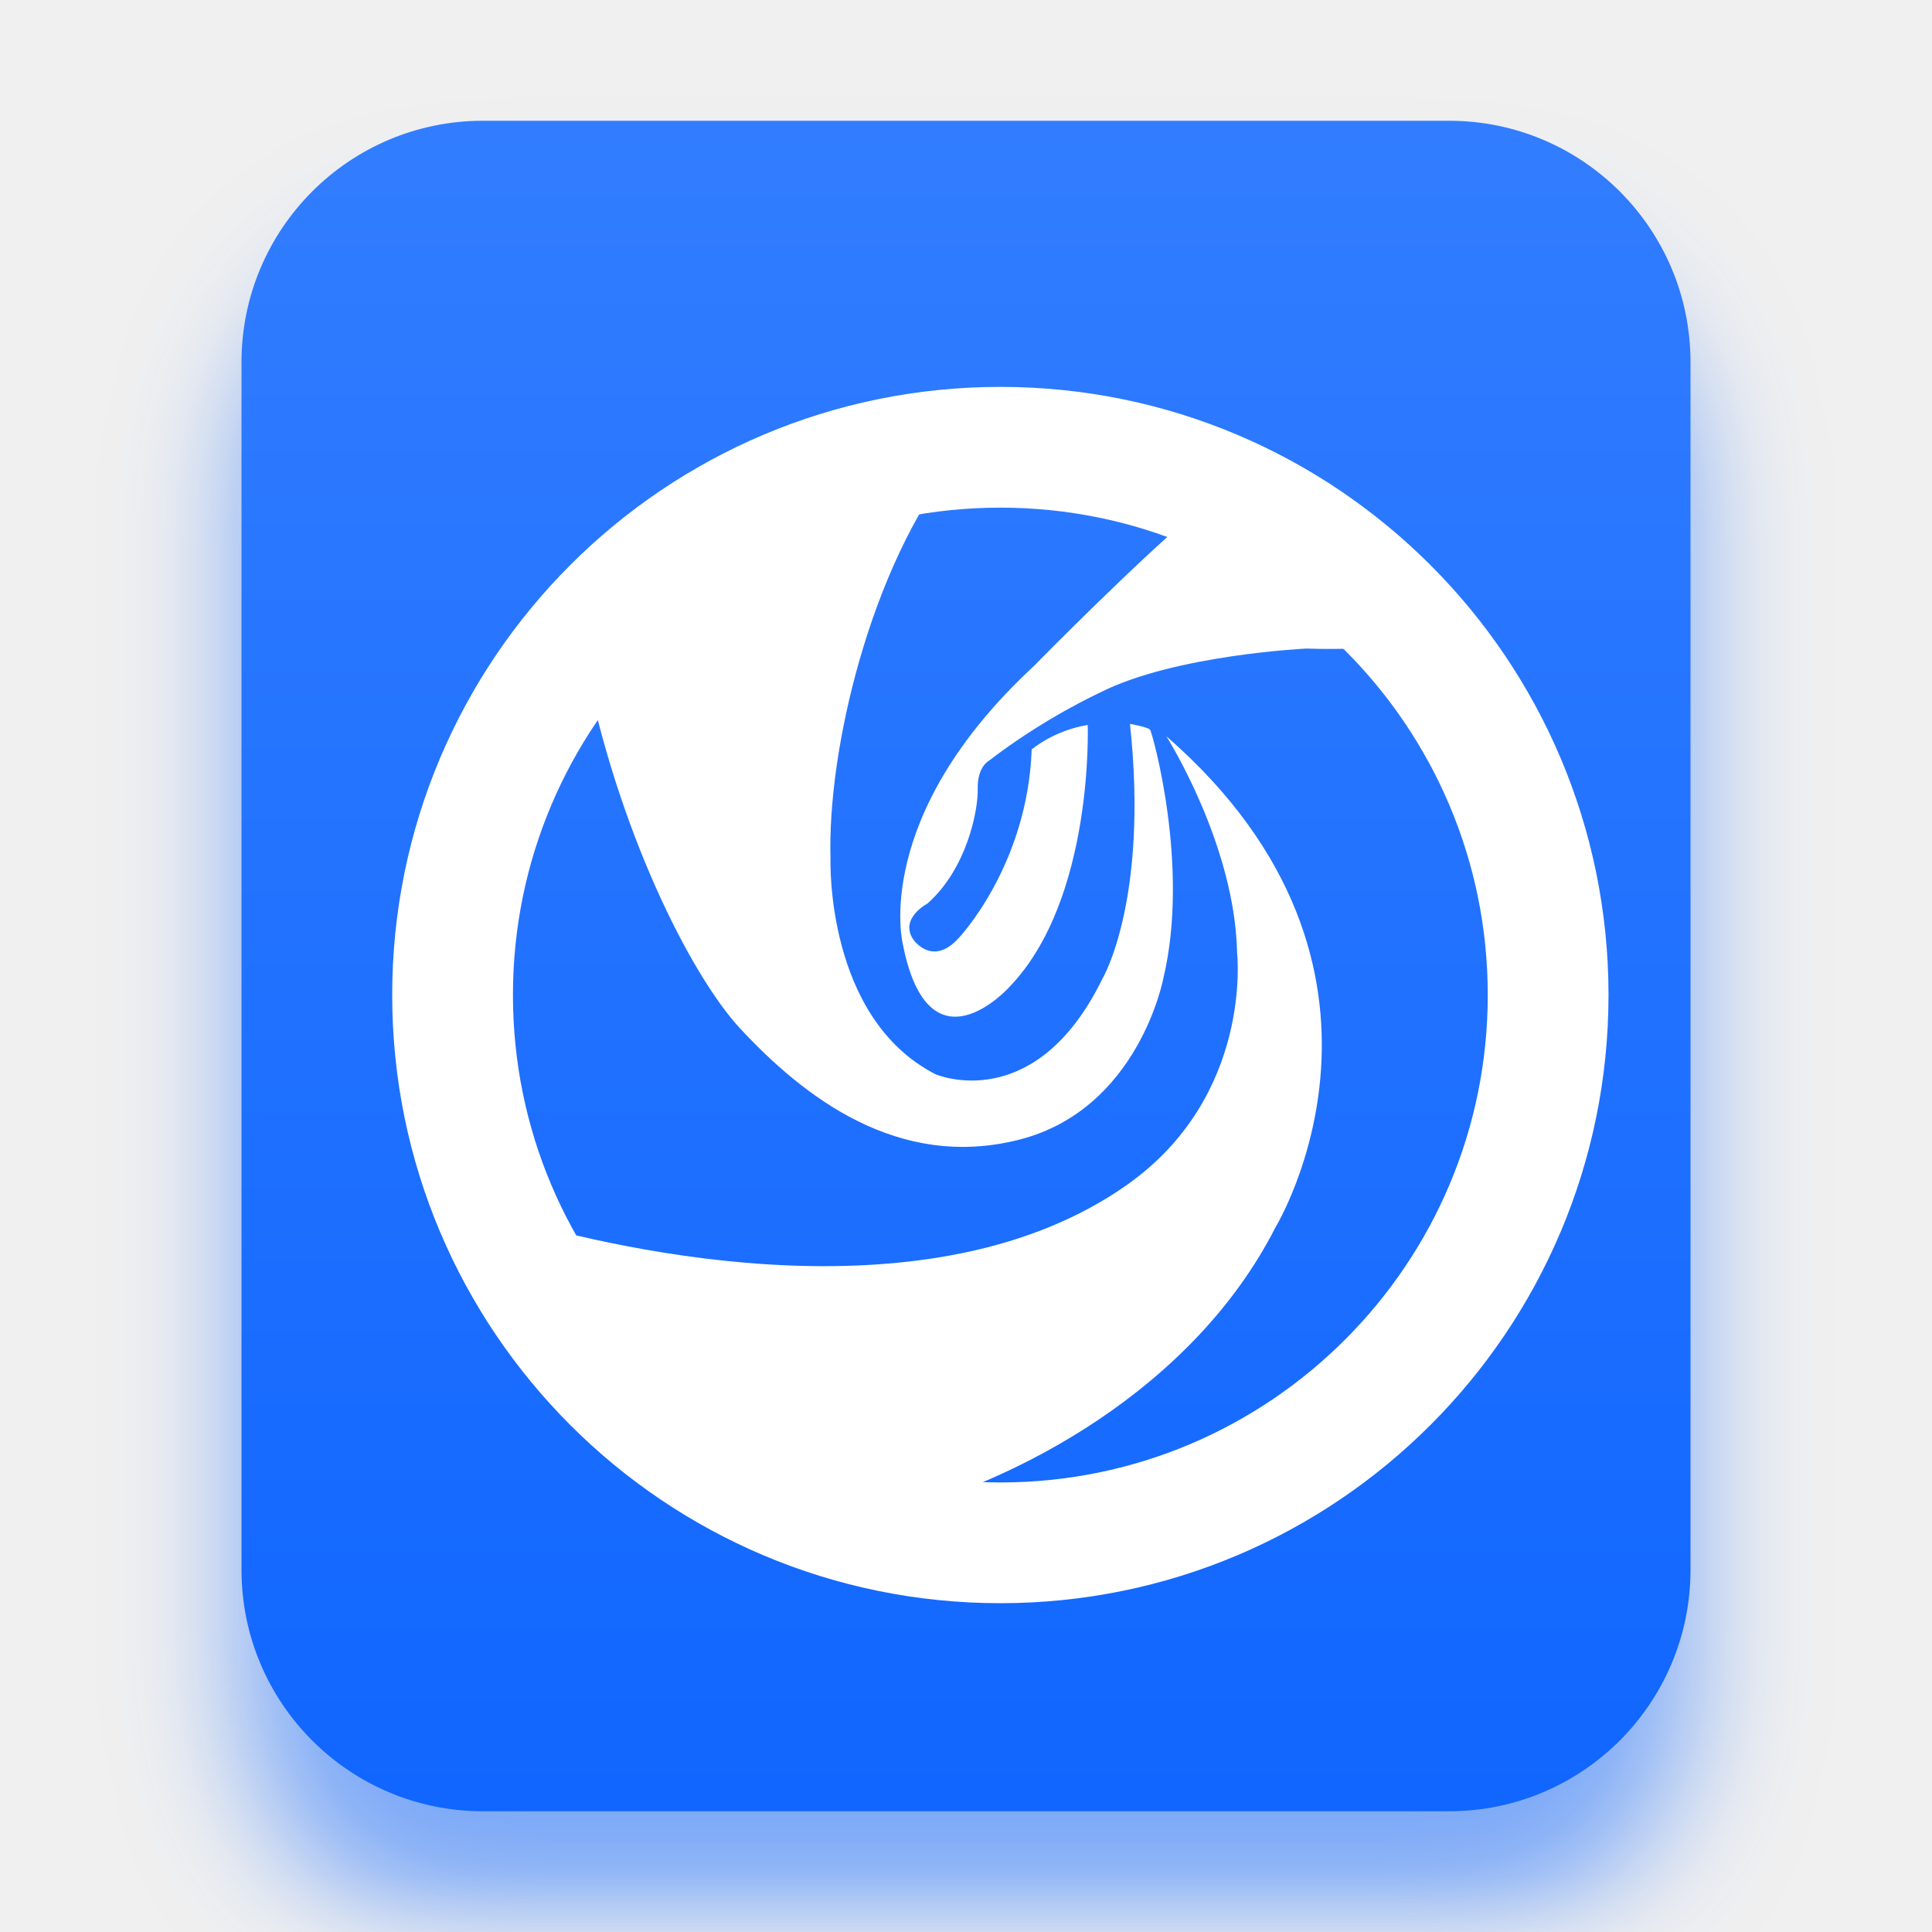
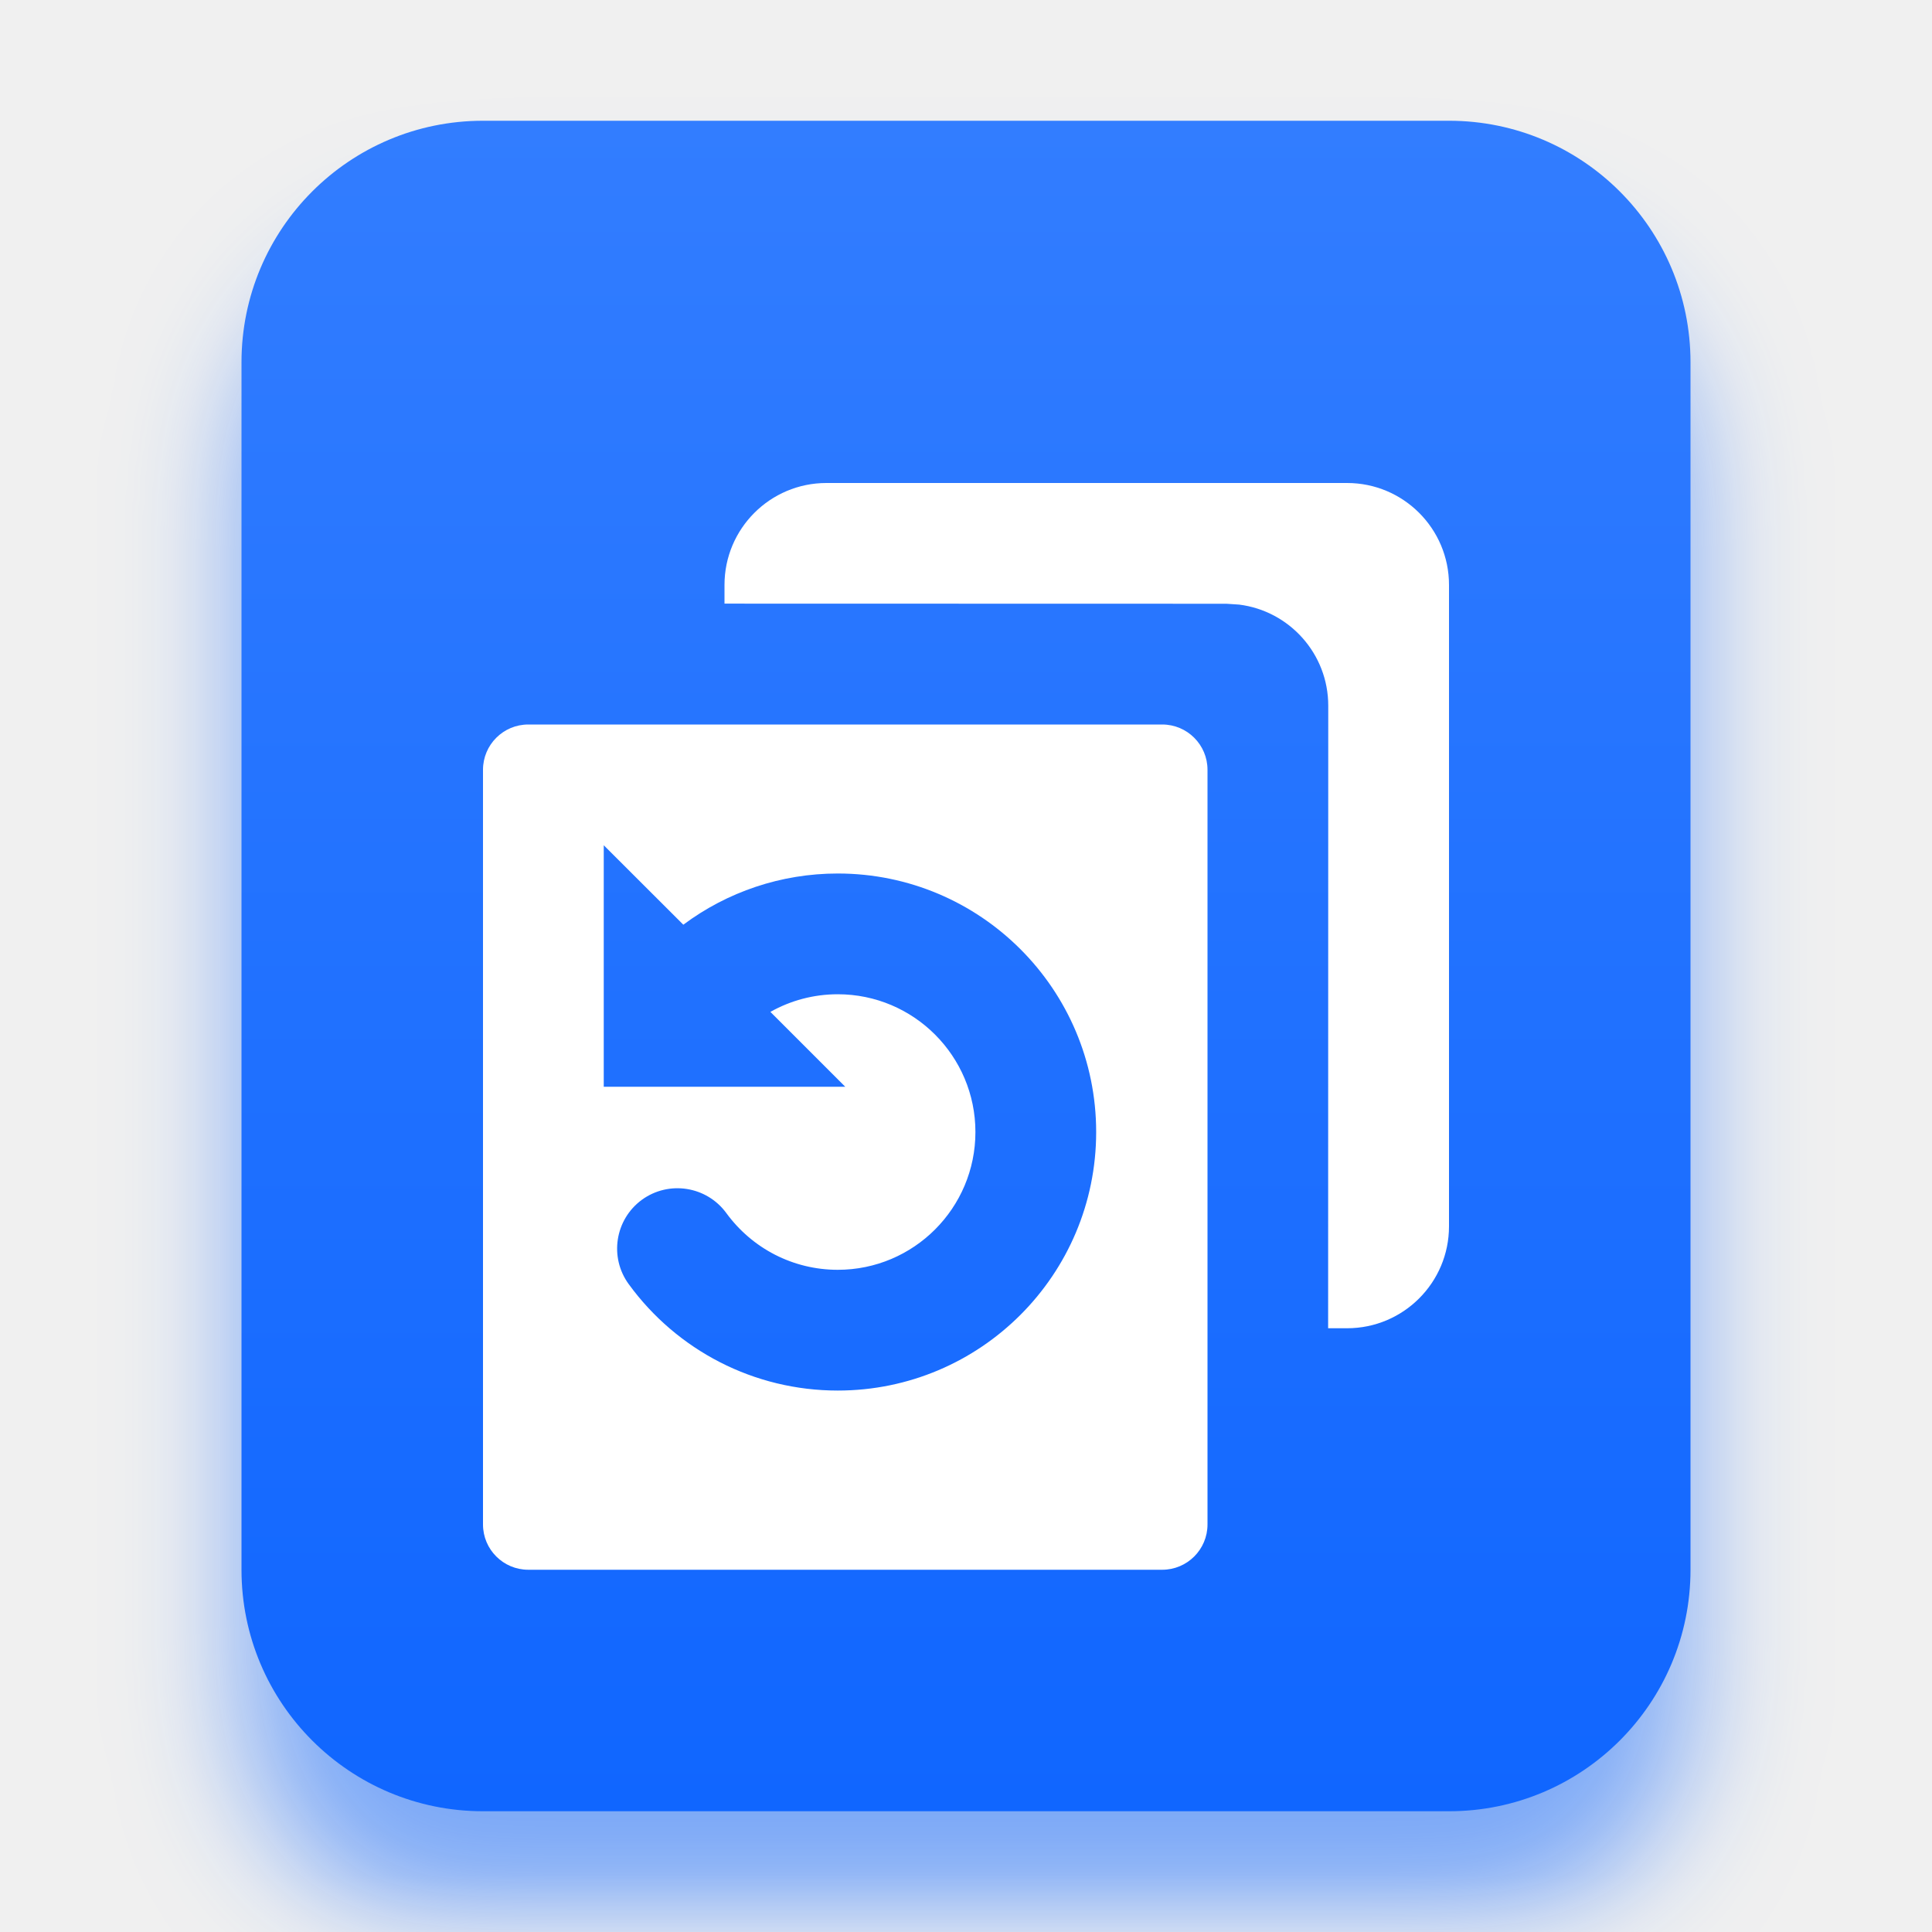
<svg xmlns="http://www.w3.org/2000/svg" xmlns:xlink="http://www.w3.org/1999/xlink" width="16" height="16" viewBox="0 0 16 16">
  <defs>
    <linearGradient id="application-x-deepinclone-dim-c" x1="50%" x2="50%" y1="0%" y2="100%">
      <stop offset="0%" stop-color="#327DFF" />
      <stop offset="100%" stop-color="#1066FF" />
    </linearGradient>
    <path id="application-x-deepinclone-dim-b" d="M0,12 L0,2 C-1.3527075e-16,0.895 0.895,2.02906125e-16 2,0 L10,0 C11.105,-2.02906125e-16 12,0.895 12,2 L12,12 C12,13.105 11.105,14 10,14 L2,14 C0.895,14 1.3527075e-16,13.105 0,12 Z" />
    <filter id="application-x-deepinclone-dim-a" width="133.3%" height="128.6%" x="-16.7%" y="-7.1%" filterUnits="objectBoundingBox">
      <feOffset dy="1" in="SourceAlpha" result="shadowOffsetOuter1" />
      <feGaussianBlur in="shadowOffsetOuter1" result="shadowBlurOuter1" stdDeviation=".5" />
      <feColorMatrix in="shadowBlurOuter1" values="0 0 0 0 0.039   0 0 0 0 0.389   0 0 0 0 1  0 0 0 0.5 0" />
    </filter>
-     <path id="application-x-deepinclone-dim-d" d="M9.993,5.243 C9.993,7.842 7.886,9.949 5.287,9.949 C2.688,9.949 0.581,7.842 0.581,5.243 C0.581,2.644 2.688,0.537 5.287,0.537 C7.886,0.537 9.993,2.644 9.993,5.243" />
-     <path id="application-x-deepinclone-dim-f" d="M1.233,7.09 C2.167,7.362 4.721,7.95 6.334,6.812 C7.38,6.073 7.245,4.89 7.245,4.89 C7.227,3.99 6.659,3.097 6.659,3.097 C8.87,5.024 7.563,7.164 7.563,7.164 C6.89,8.488 5.432,9.285 4.268,9.564 C2.916,9.253 1.8,8.324 1.233,7.09 L1.233,7.09 Z M1.832,2.431 C2.106,3.866 2.721,5.077 3.129,5.517 C3.658,6.086 4.436,6.69 5.434,6.44 C6.432,6.19 6.635,5.099 6.635,5.099 C6.856,4.17 6.542,3.067 6.525,3.044 C6.508,3.021 6.358,2.995 6.358,2.995 C6.515,4.458 6.13,5.105 6.13,5.105 C5.57,6.251 4.749,5.897 4.749,5.897 C3.835,5.431 3.878,4.118 3.878,4.118 C3.85,3.205 4.212,1.696 4.907,0.818 C3.669,0.917 2.575,1.524 1.832,2.431 L1.832,2.431 Z M7.003,1.156 C6.469,1.59 5.562,2.516 5.562,2.516 C4.215,3.764 4.476,4.815 4.476,4.815 C4.691,5.918 5.358,5.175 5.358,5.175 C6.061,4.449 6.008,3.004 6.008,3.004 C5.724,3.05 5.544,3.207 5.544,3.207 C5.509,4.17 4.94,4.768 4.94,4.768 C4.72,5.012 4.563,4.78 4.563,4.78 C4.447,4.606 4.679,4.484 4.679,4.484 C5.004,4.199 5.102,3.714 5.097,3.532 C5.093,3.349 5.19,3.3 5.19,3.3 C5.649,2.946 6.107,2.737 6.107,2.737 C6.722,2.423 7.819,2.371 7.819,2.371 C8.117,2.381 8.402,2.366 8.629,2.346 C8.189,1.835 7.633,1.425 7.003,1.156 L7.003,1.156 Z" />
  </defs>
  <g fill="none" fill-rule="evenodd" transform="translate(2 1)">
    <use fill="#000" filter="url(#application-x-deepinclone-dim-a)" xlink:href="#application-x-deepinclone-dim-b" />
    <use fill="url(#application-x-deepinclone-dim-c)" xlink:href="#application-x-deepinclone-dim-b" />
-     <g transform="translate(1 2)">
-       <mask id="application-x-deepinclone-dim-e" fill="#fff">
-         <use xlink:href="#application-x-deepinclone-dim-d" />
-       </mask>
-       <path d="M9.993,5.243 C9.993,7.842 7.886,9.949 5.287,9.949 C2.688,9.949 0.581,7.842 0.581,5.243 C0.581,2.644 2.688,0.537 5.287,0.537 C7.886,0.537 9.993,2.644 9.993,5.243" mask="url(#application-x-deepinclone-dim-e)" />
-       <path stroke="#FFF" d="M9.821,5.24 C9.821,7.746 7.79,9.777 5.284,9.777 C2.779,9.777 0.748,7.746 0.748,5.24 C0.748,2.735 2.779,0.704 5.284,0.704 C7.79,0.704 9.821,2.735 9.821,5.24" />
-       <use fill="#FFF" xlink:href="#application-x-deepinclone-dim-f" />
-     </g>
+     <path fill="#FFF" d="M7.625,5 C7.832,5 8,5.168 8,5.375 L8,11.625 C8,11.832 7.832,12 7.625,12 L2.375,12 C2.168,12 2,11.832 2,11.625 L2,5.375 C2,5.168 2.168,5 2.375,5 L7.625,5 Z M3,6 L3,8 L5,8 L4.38,7.38 C4.547,7.286 4.738,7.234 4.938,7.234 C5.567,7.234 6.078,7.745 6.078,8.375 C6.078,9.005 5.567,9.516 4.938,9.516 C4.568,9.516 4.229,9.339 4.015,9.046 C3.852,8.823 3.539,8.774 3.316,8.936 C3.093,9.099 3.044,9.412 3.207,9.635 C3.607,10.184 4.245,10.516 4.938,10.516 C6.12,10.516 7.078,9.557 7.078,8.375 C7.078,7.193 6.12,6.234 4.938,6.234 C4.468,6.234 4.022,6.387 3.659,6.658 L3.659,6.658 L3,6 Z M9.156,3 C9.622,3 10,3.378 10,3.844 L10,9.156 C10,9.622 9.622,10 9.156,10 L8.999,10 L9,4.844 C9,4.414 8.678,4.059 8.262,4.007 L8.156,4 L4,3.999 L4,3.844 C4,3.378 4.378,3 4.844,3 L9.156,3 Z" />
  </g>
</svg>
